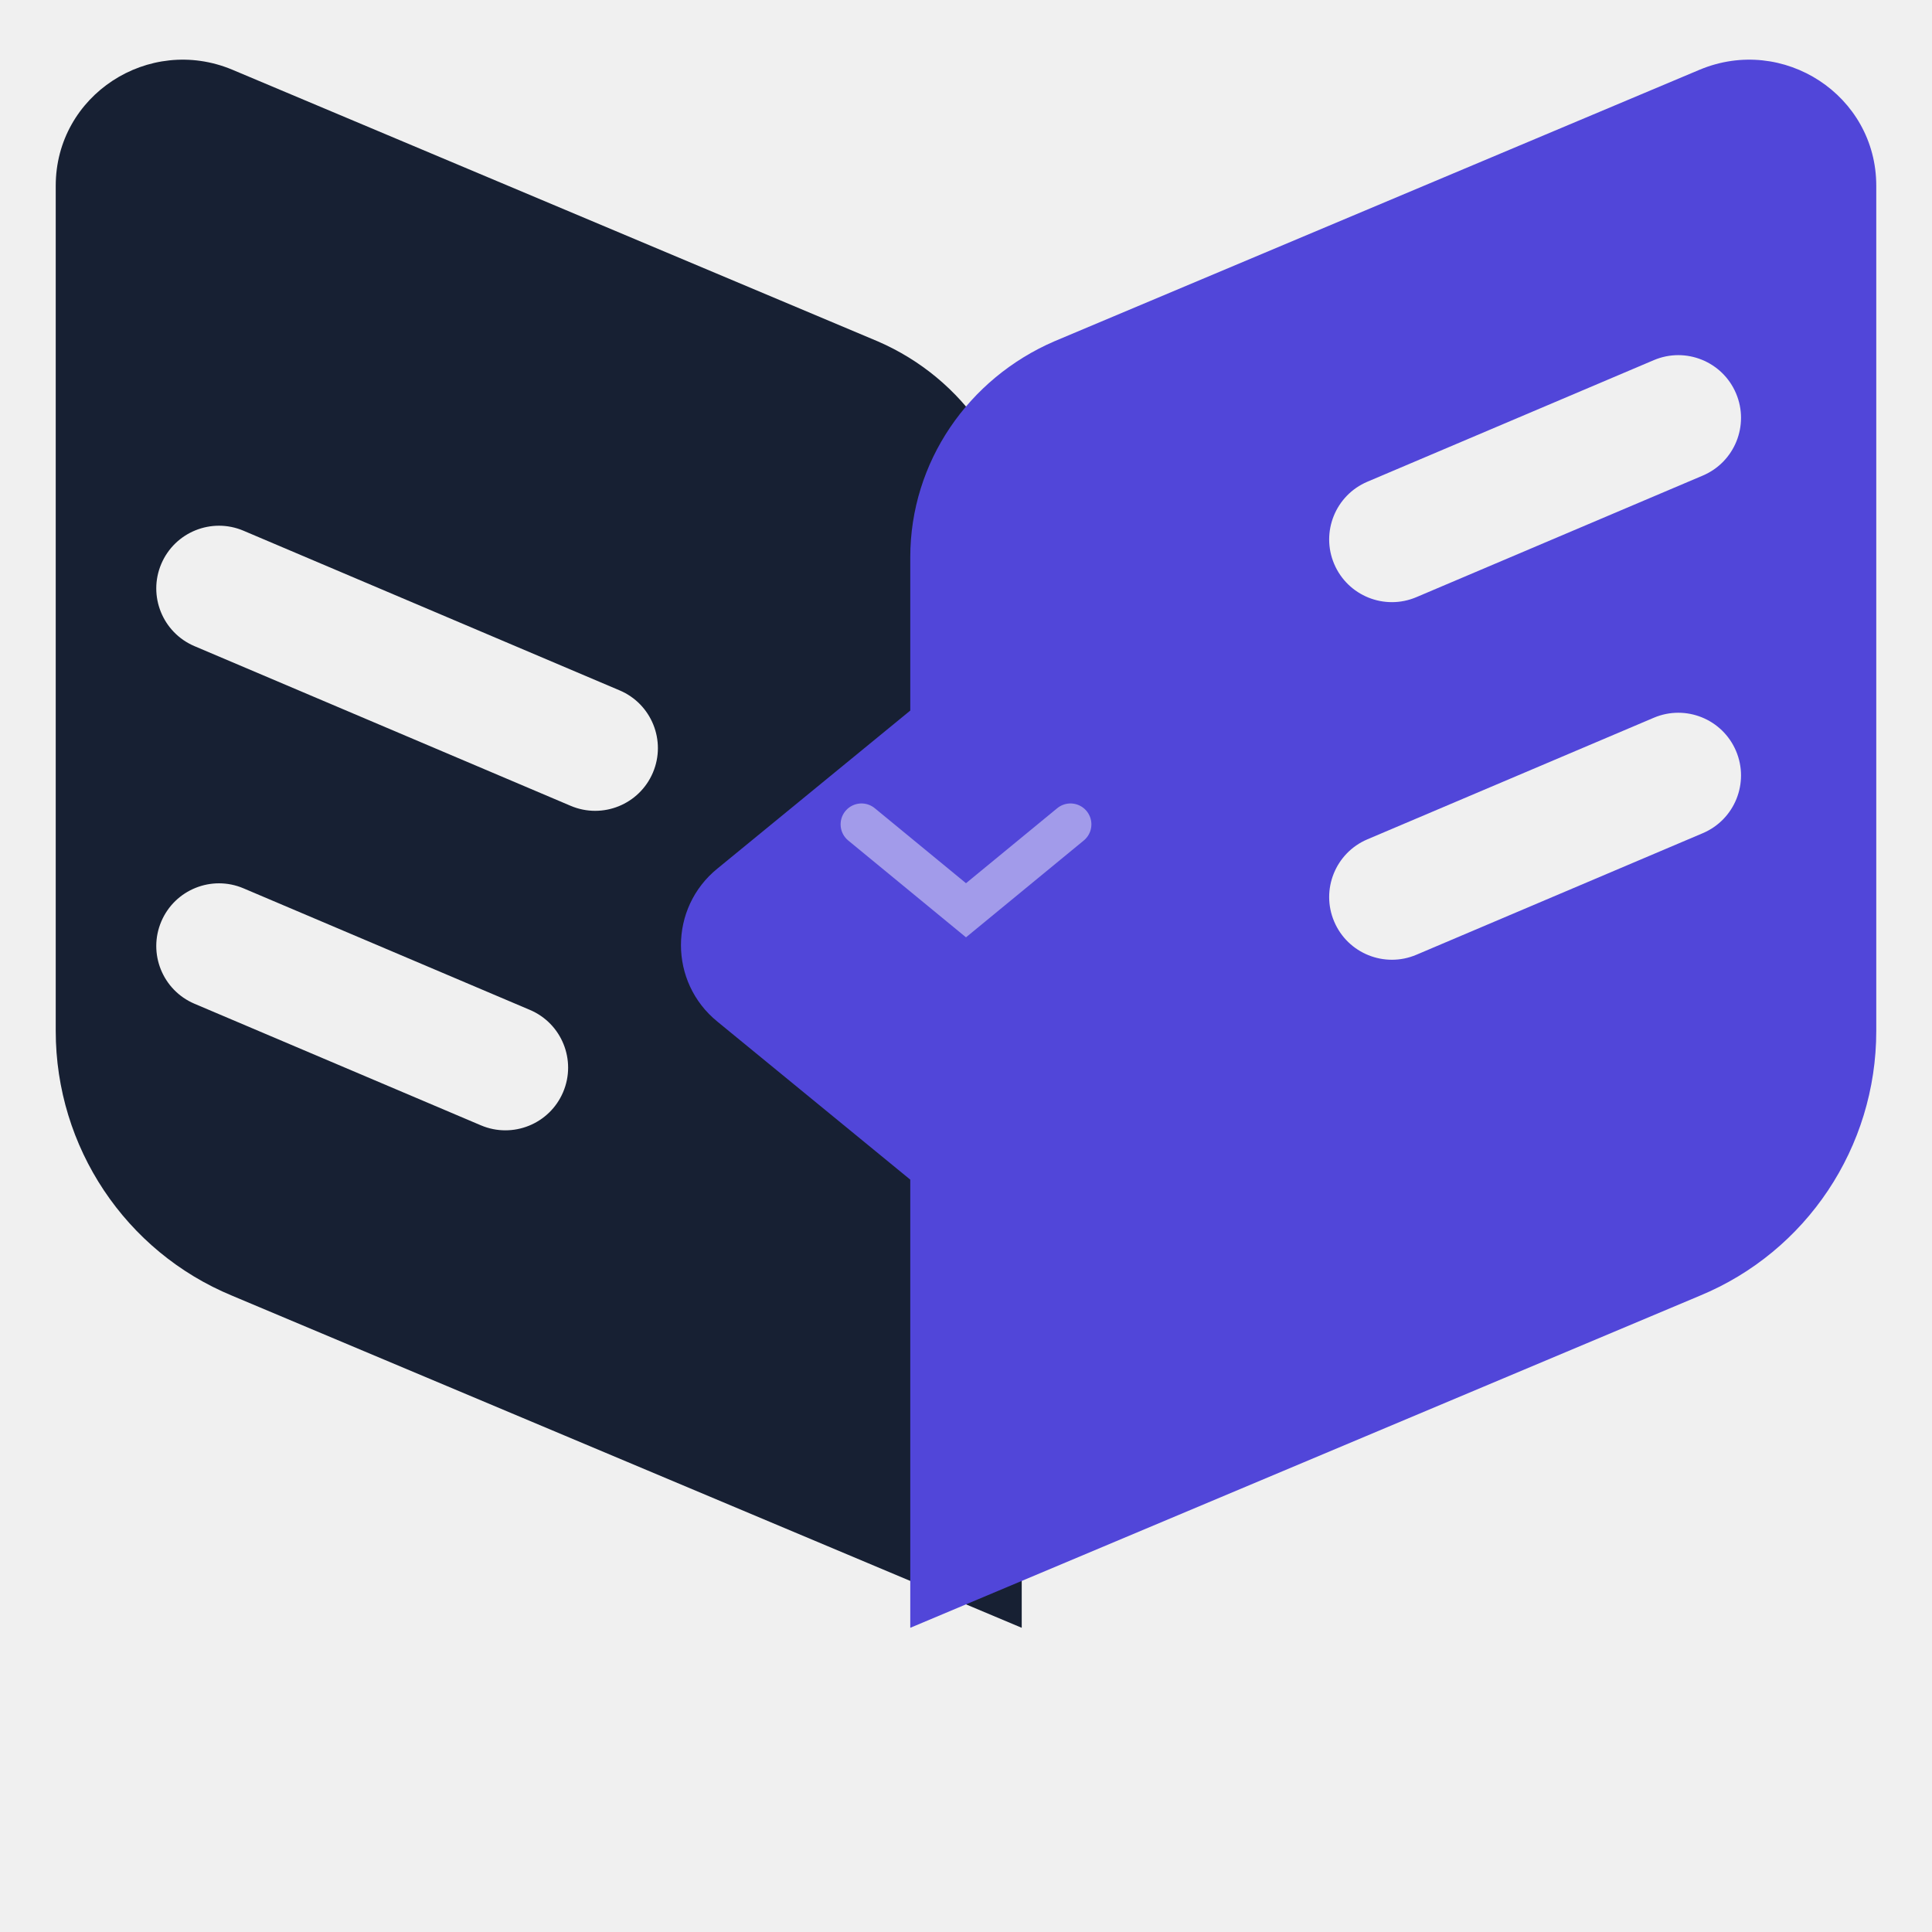
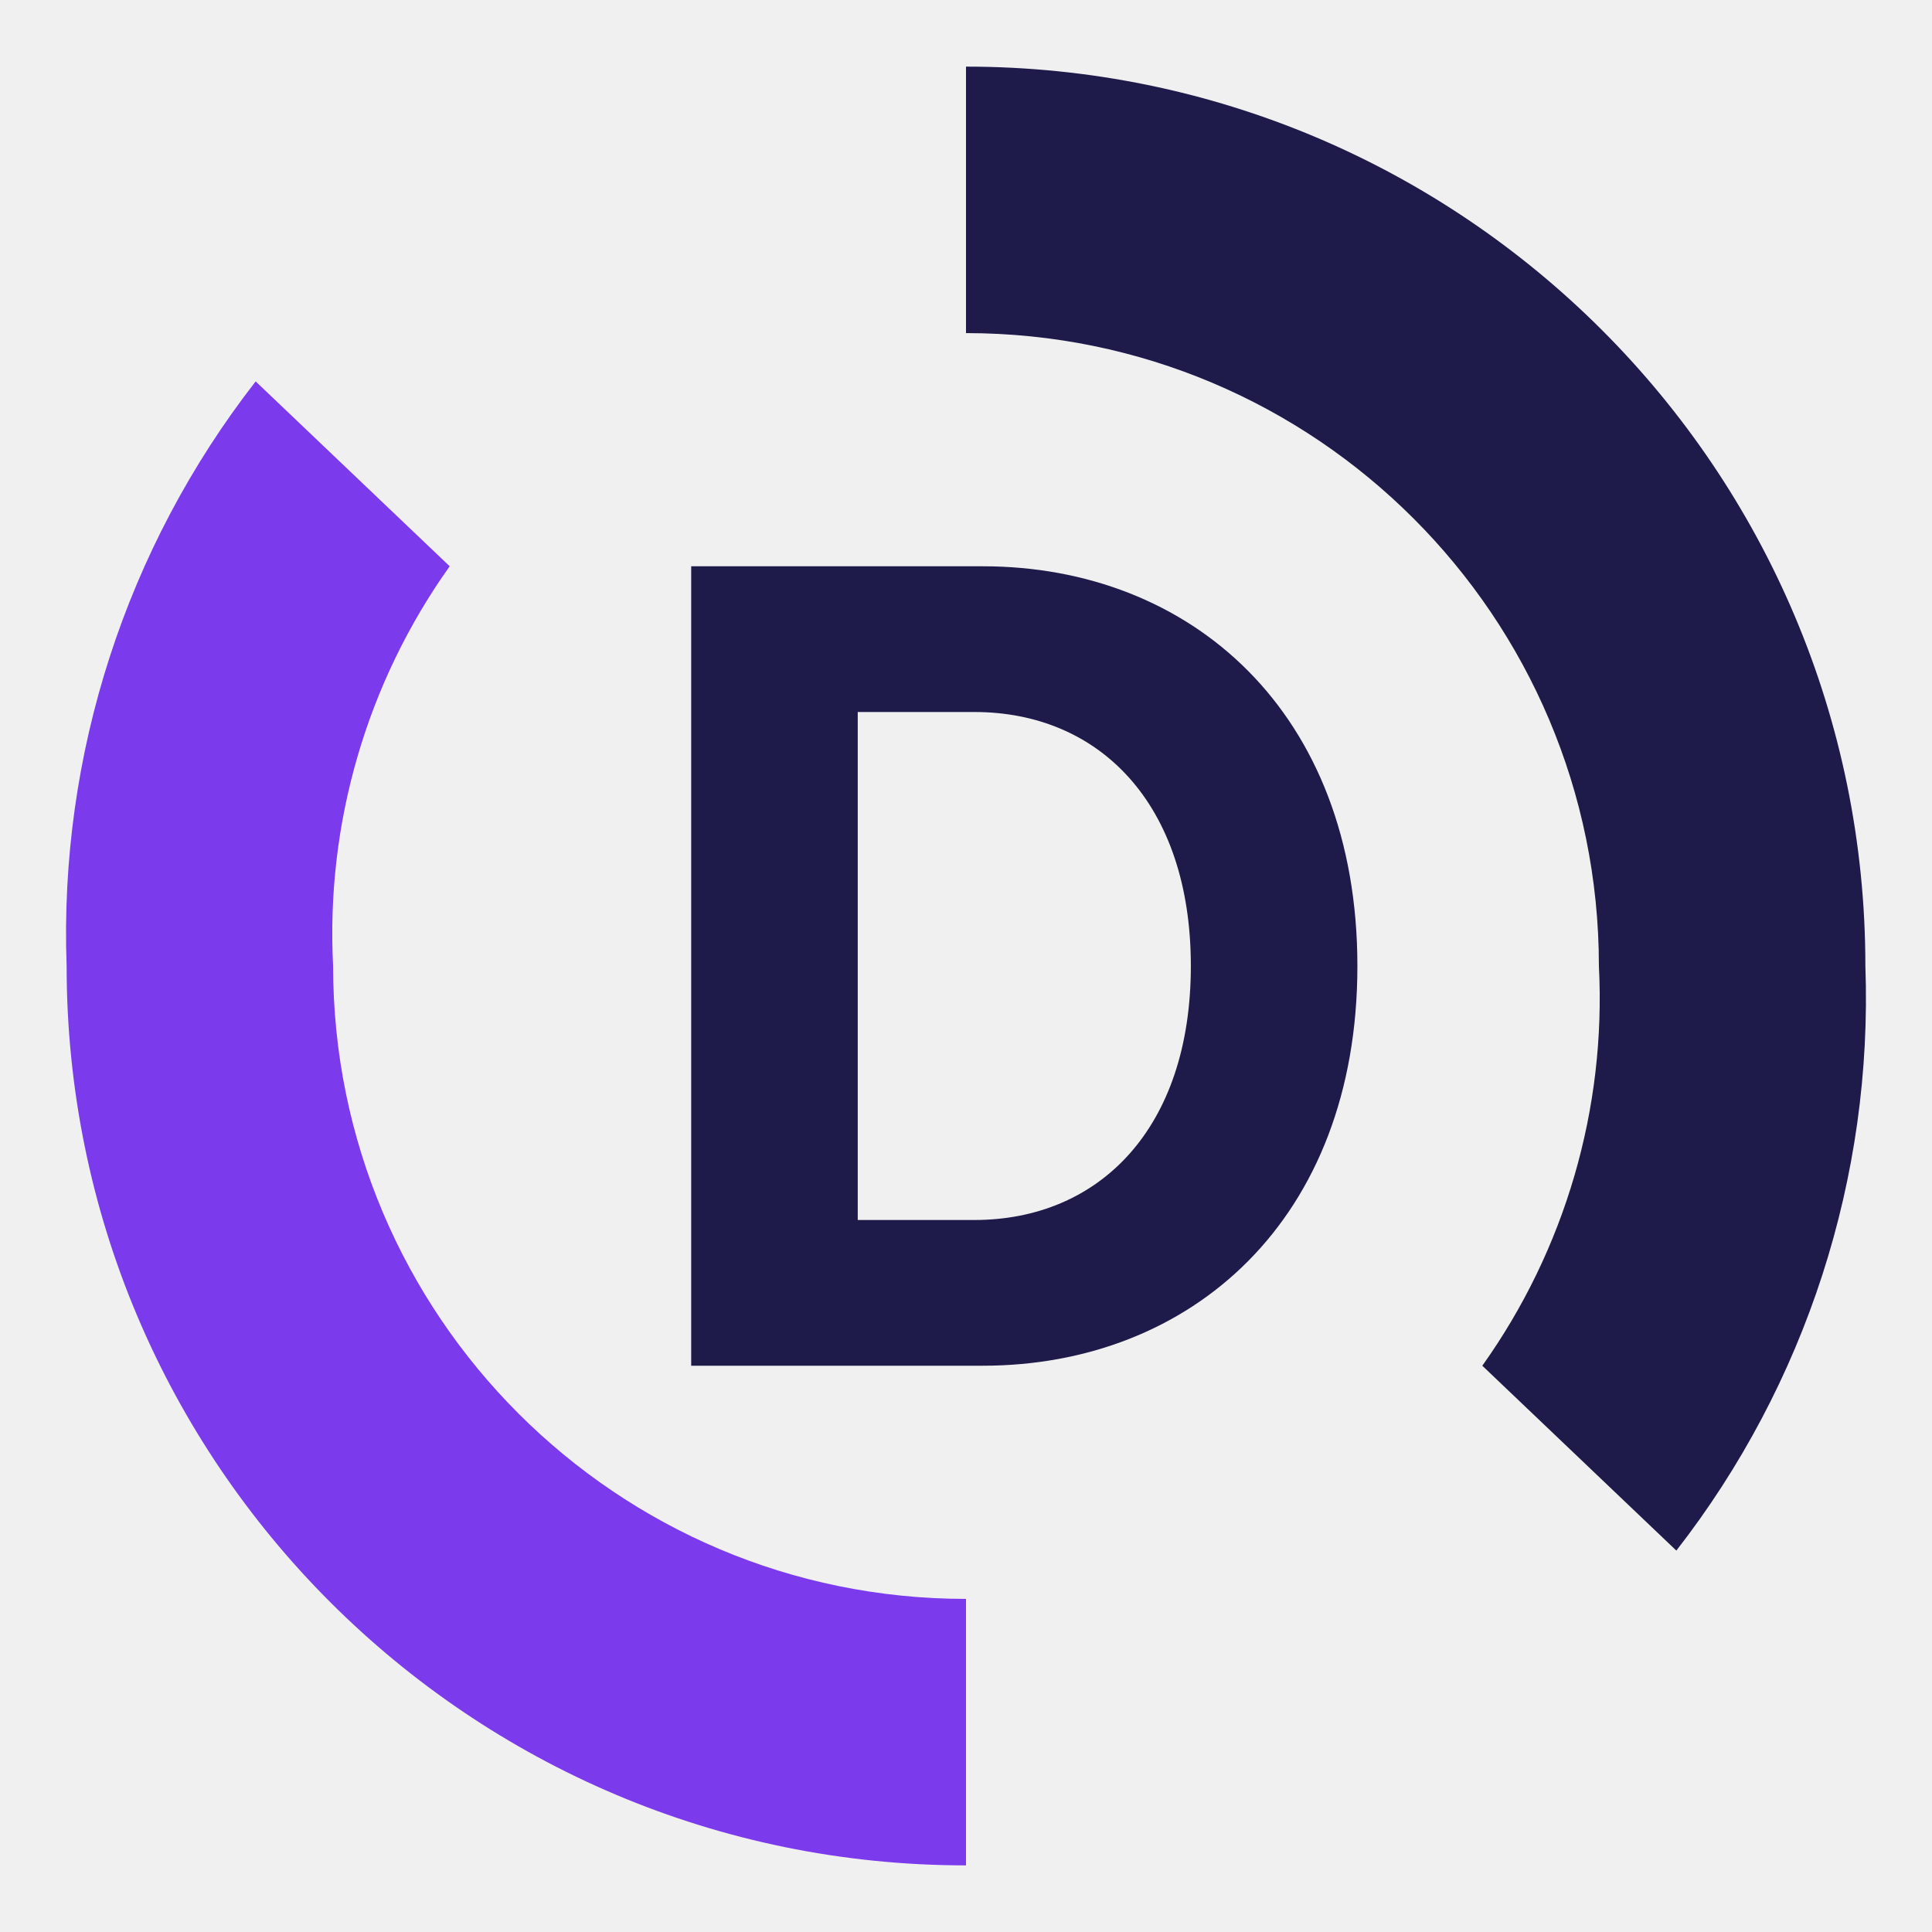
- <svg xmlns="http://www.w3.org/2000/svg" viewBox="96 96 832 832" role="img" aria-labelledby="t">
-   <defs>
-     <mask id="ml" maskUnits="userSpaceOnUse" x="0" y="0" width="1024" height="1024">
-       <rect width="1024" height="1024" fill="white" />
-       <rect x="176" y="314" width="230" height="54" rx="27" transform="rotate(23 176 314)" fill="black" />
-       <rect x="176" y="468" width="188" height="54" rx="27" transform="rotate(23 176 468)" fill="black" />
-     </mask>
-     <mask id="mr" maskUnits="userSpaceOnUse" x="0" y="0" width="1024" height="1024">
-       <rect width="1024" height="1024" fill="white" />
-       <rect x="660" y="314" width="188" height="54" rx="27" transform="rotate(-23 660 314)" fill="black" />
-       <rect x="660" y="468" width="188" height="54" rx="27" transform="rotate(-23 660 468)" fill="black" />
-     </mask>
-   </defs>
-   <g id="ledger-left" fill="#172033" mask="url(#ml)">
-     <path d="M120 176c0-39 40-65 76-50l278 117c37 16 62 52 62 93v66l83 68c21 17 21 49 0 66l-83 68v193L196 654c-46-19-76-64-76-114V176z" />
+ <svg xmlns="http://www.w3.org/2000/svg" viewBox="24 24 464 464" role="img" aria-labelledby="t">
+   <g id="spiral-first" fill="#1E1B4B">
+     <path d="M 256,40 A 216,216 0 0,1 472,256 A 216,216 0 0,1 426.6,396.4 L 380,352 A 152,152 0 0,0 408,256 A 152,152 0 0,0 256,104 Z" />
  </g>
-   <g id="ledger-right" fill="#5146D9" mask="url(#mr)">
-     <path d="M904 176c0-39-40-65-76-50L550 243c-37 16-62 52-62 93v66l-83 68c-21 17-21 49 0 66l83 68v193l340-143c46-19 76-64 76-114V176z" />
+   <g id="spiral-second" fill="#7C3AED">
+     <path d="M 256,472 A 216,216 0 0,1 40,256 A 216,216 0 0,1 85.4,115.6 L 132,160 A 152,152 0 0,0 104,256 A 152,152 0 0,0 256,408 Z" />
  </g>
-   <g id="interlock-highlight" fill="none" stroke="#A29BEA" stroke-width="18" stroke-linecap="round">
-     <path d="M467 451l45 37 45-37" />
+   <g id="spiral-letter" fill="#1E1B4B" fill-rule="evenodd">
+     <path d="M 190,160 L 260,160 C 310,160 350,195 350,256 C 350,317 310,352 260,352 L 190,352 Z M 230,195 L 230,317 L 258,317 C 288,317 310,295 310,256 C 310,217 288,195 258,195 Z" />
  </g>
</svg>
